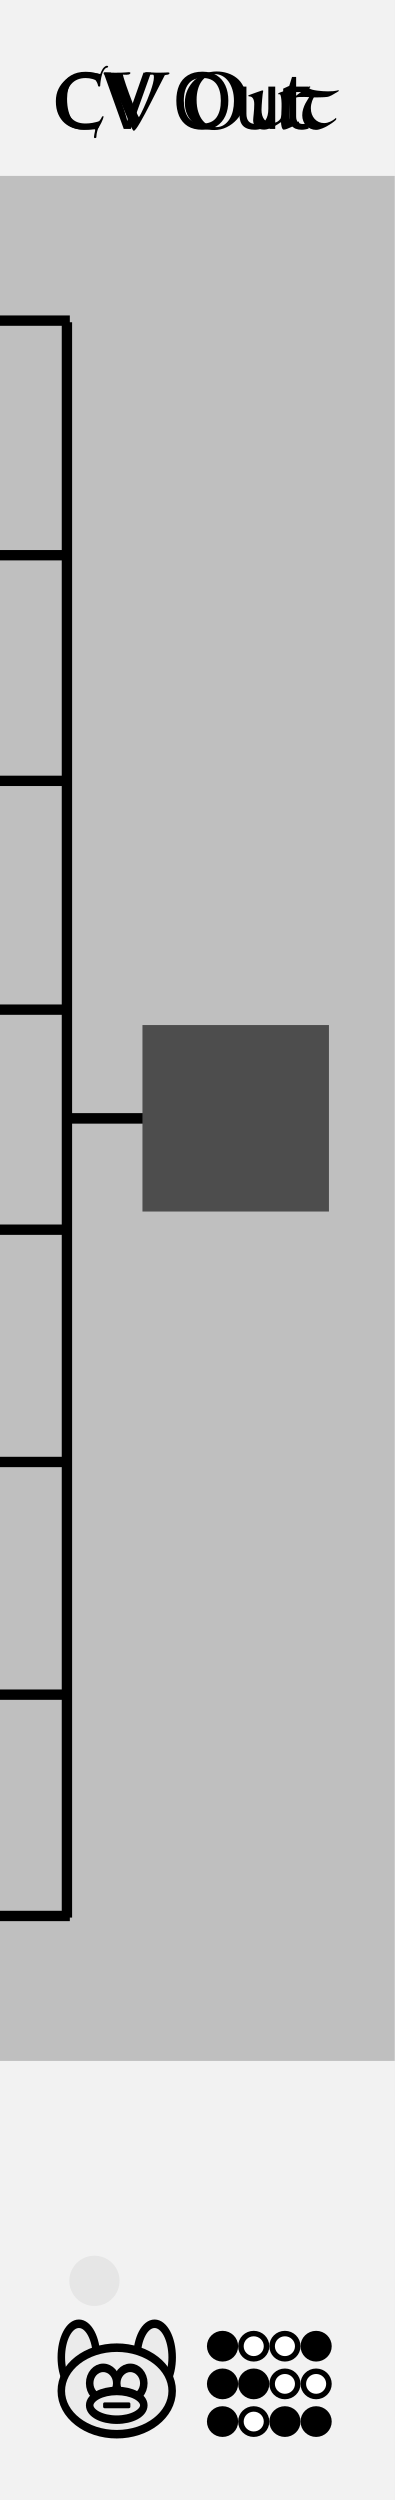
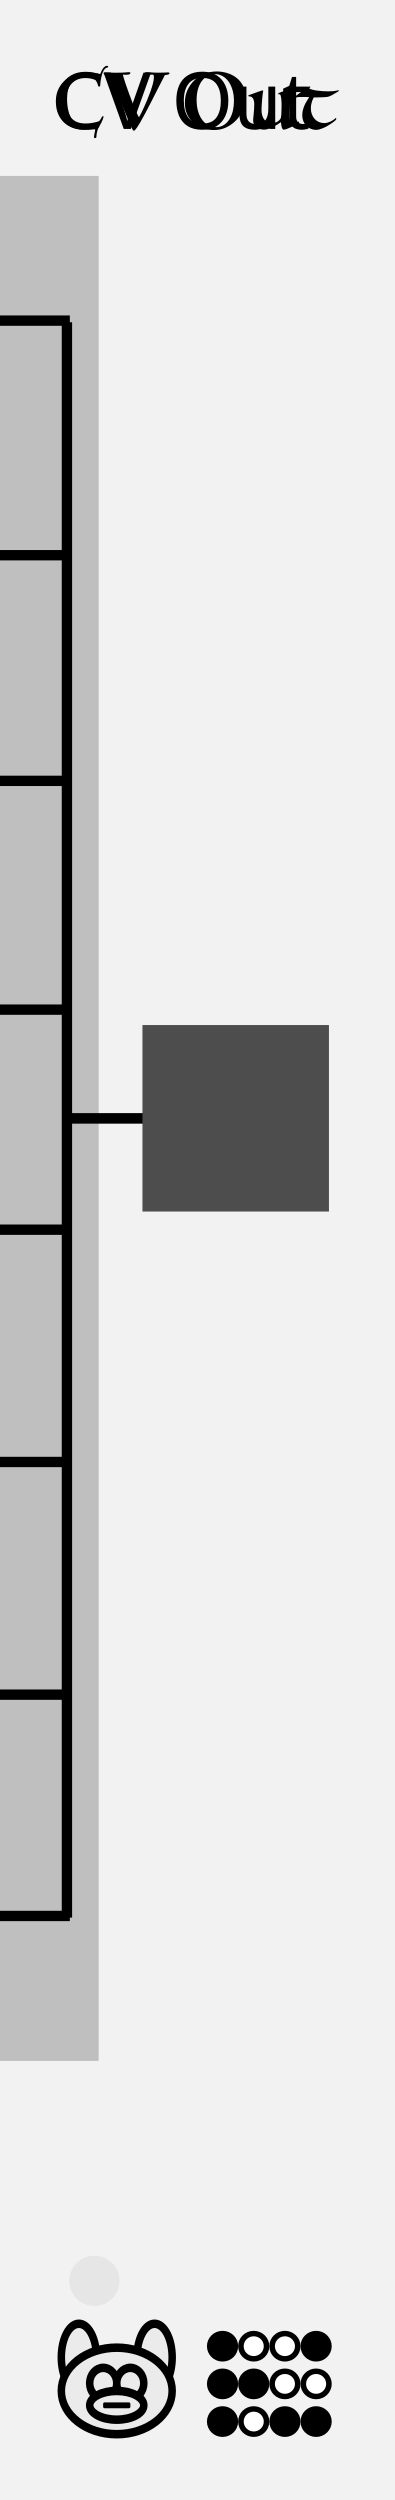
<svg xmlns="http://www.w3.org/2000/svg" width="100%" height="100%" viewBox="0 0 60 380" version="1.1" xml:space="preserve" style="fill-rule:evenodd;clip-rule:evenodd;stroke-linecap:round;stroke-linejoin:round;stroke-miterlimit:1.5;">
  <g transform="matrix(0.359397,0,0,1.48634,-9.69795,-44.3619)">
    <rect x="26.984" y="29.846" width="166.946" height="255.662" style="fill:rgb(242,242,242);" />
  </g>
  <g id="Label" transform="matrix(1,0,0,1,-27.2261,11.8096)">
    <g transform="matrix(1,0,0,1,58.164,339.27)">
      <g transform="matrix(0.8973,0,0,0.884326,9.28968,12.4373)">
        <circle cx="3.434" cy="5.159" r="2.172" style="stroke:black;stroke-width:0.94px;" />
      </g>
      <g transform="matrix(0.8973,0,0,0.884326,4.54775,12.4373)">
        <circle cx="3.434" cy="5.159" r="2.172" style="fill:white;stroke:black;stroke-width:0.94px;" />
      </g>
      <g transform="matrix(0.8973,0,0,0.884326,-0.194181,12.4373)">
        <circle cx="3.434" cy="5.159" r="2.172" style="stroke:black;stroke-width:0.94px;" />
      </g>
      <g transform="matrix(0.8973,0,0,0.884326,14.0316,12.4373)">
        <circle cx="3.434" cy="5.159" r="2.172" style="stroke:black;stroke-width:0.94px;" />
      </g>
      <g transform="matrix(0.8973,0,0,0.884326,9.28968,6.70878)">
        <circle cx="3.434" cy="5.159" r="2.172" style="fill:white;stroke:black;stroke-width:0.94px;" />
      </g>
      <g transform="matrix(0.8973,0,0,0.884326,4.54775,6.70878)">
        <circle cx="3.434" cy="5.159" r="2.172" style="stroke:black;stroke-width:0.94px;" />
      </g>
      <g transform="matrix(0.8973,0,0,0.884326,-0.194181,6.70878)">
        <circle cx="3.434" cy="5.159" r="2.172" style="stroke:black;stroke-width:0.94px;" />
      </g>
      <g transform="matrix(0.8973,0,0,0.884326,14.0316,6.70878)">
        <circle cx="3.434" cy="5.159" r="2.172" style="fill:white;stroke:black;stroke-width:0.94px;" />
      </g>
      <g transform="matrix(0.8973,0,0,0.884326,9.28968,0.980236)">
        <circle cx="3.434" cy="5.159" r="2.172" style="fill:white;stroke:black;stroke-width:0.94px;" />
      </g>
      <g transform="matrix(0.8973,0,0,0.884326,4.54775,0.980236)">
        <circle cx="3.434" cy="5.159" r="2.172" style="fill:white;stroke:black;stroke-width:0.94px;" />
      </g>
      <g transform="matrix(0.8973,0,0,0.884326,-0.194181,0.980236)">
        <circle cx="3.434" cy="5.159" r="2.172" style="stroke:black;stroke-width:0.94px;" />
      </g>
      <g transform="matrix(0.8973,0,0,0.884326,14.0316,0.980236)">
        <circle cx="3.434" cy="5.159" r="2.172" style="stroke:black;stroke-width:0.94px;" />
      </g>
    </g>
    <g transform="matrix(0.0195312,0,0,0.0221547,34.9714,337.813)">
      <g transform="matrix(1,0,0,1,-143.343,98.6554)">
        <ellipse cx="360.896" cy="293.762" rx="136.961" ry="230.443" style="fill:rgb(235,235,235);stroke:black;stroke-width:58.45px;" />
      </g>
      <g transform="matrix(1,0,0,1,445.551,98.6554)">
        <ellipse cx="360.896" cy="293.762" rx="136.961" ry="230.443" style="fill:rgb(235,235,235);stroke:black;stroke-width:58.45px;" />
      </g>
      <g transform="matrix(1,0,0,1,-34.3236,-20.6488)">
        <ellipse cx="546.324" cy="643.509" rx="431.408" ry="296.899" style="fill:rgb(235,235,235);stroke:black;stroke-width:58.45px;" />
      </g>
      <circle cx="406.664" cy="569.758" r="105.336" style="fill:rgb(235,235,235);stroke:black;stroke-width:58.45px;" />
      <g transform="matrix(1,0,0,1,210.672,0)">
        <circle cx="406.664" cy="569.758" r="105.336" style="fill:rgb(235,235,235);stroke:black;stroke-width:58.45px;" />
      </g>
      <g transform="matrix(1,0,0,1,-53.1856,50.0357)">
        <ellipse cx="565.186" cy="671.455" rx="210.672" ry="98.631" style="fill:rgb(235,235,235);stroke:black;stroke-width:58.45px;" />
      </g>
      <g transform="matrix(51.2,0,0,45.1371,0.670978,88.9676)">
        <path d="M12.057,13.791C12.057,13.668 11.958,13.568 11.835,13.568L8.139,13.568C8.016,13.568 7.916,13.668 7.916,13.791L7.916,14.236C7.916,14.359 8.016,14.458 8.139,14.458L11.835,14.458C11.958,14.458 12.057,14.359 12.057,14.236L12.057,13.791Z" />
      </g>
    </g>
  </g>
  <g transform="matrix(1,0,0,1,-88.8763,137.758)">
-     <g transform="matrix(0.3556,0,0,72.8139,83.9261,-21717.6)">
+     <g transform="matrix(0.0888999,0,0,72.8139,87.6388,-21717.6)">
      <rect x="13.921" y="296.737" width="168.729" height="3.935" style="fill:rgb(191,191,191);" />
    </g>
    <g transform="matrix(0.298037,0,0,0.695794,40.3936,112.334)">
      <rect x="161.957" y="57.989" width="36.327" height="2.261" />
    </g>
    <g transform="matrix(0.298037,0,0,0.695794,40.3936,78.6945)">
      <rect x="161.957" y="57.989" width="36.327" height="2.261" />
    </g>
    <g transform="matrix(0.298037,0,0,0.695794,40.3936,43.3266)">
      <rect x="161.957" y="57.989" width="36.327" height="2.261" />
    </g>
    <g transform="matrix(0.298037,0,0,0.695794,40.3936,8.01938)">
      <rect x="161.957" y="57.989" width="36.327" height="2.261" />
    </g>
    <g transform="matrix(0.298037,0,0,0.695794,40.3936,-25.4274)">
      <rect x="161.957" y="57.989" width="36.327" height="2.261" />
    </g>
    <g transform="matrix(0.319692,0,0,0.695794,36.0998,-60.2029)">
      <rect x="161.957" y="57.989" width="36.327" height="2.261" />
    </g>
    <g transform="matrix(0.319692,0,0,0.695794,36.0998,-94.5002)">
      <rect x="161.957" y="57.989" width="36.327" height="2.261" />
    </g>
    <g transform="matrix(0.319692,0,0,0.695794,36.0998,-130.158)">
      <rect x="161.957" y="57.989" width="36.327" height="2.261" />
    </g>
    <g transform="matrix(0.320796,0,0,0.707593,47.2674,-9.5962)">
      <rect x="161.957" y="57.989" width="36.327" height="2.261" />
    </g>
    <g transform="matrix(4.08741e-16,6.67525,-0.695794,4.26051e-17,140.184,-1169.88)">
      <rect x="161.957" y="57.989" width="36.327" height="2.261" />
    </g>
    <g id="CVOut-output" transform="matrix(0.175002,0,0,0.175002,101.09,-0.660999)">
      <rect x="53.94" y="106.916" width="161.978" height="161.978" style="fill:rgb(77,77,77);" />
    </g>
  </g>
  <g id="BusIn-light" transform="matrix(1,0,0,1,-27.8135,10.8256)">
    <circle cx="42.167" cy="335.861" r="3.82" style="fill:rgb(230,230,230);" />
  </g>
  <g>
    <g transform="matrix(1,0,0,1,47.3095,-3.99815)">
      <path d="M-32.868,23.656C-32.948,23.656 -33.056,23.66 -33.192,23.668C-33.328,23.676 -33.474,23.682 -33.63,23.686C-33.786,23.69 -33.946,23.696 -34.11,23.704C-34.274,23.712 -34.424,23.716 -34.56,23.716C-35.096,23.716 -35.62,23.634 -36.132,23.47C-36.644,23.306 -37.098,23.05 -37.494,22.702C-37.89,22.354 -38.21,21.906 -38.454,21.358C-38.698,20.81 -38.82,20.152 -38.82,19.384C-38.82,18.68 -38.686,18.056 -38.418,17.512C-38.15,16.968 -37.796,16.512 -37.356,16.144C-36.916,15.776 -36.42,15.496 -35.868,15.304C-35.316,15.112 -34.752,15.016 -34.176,15.016C-34.048,15.016 -33.874,15.024 -33.654,15.04C-33.434,15.056 -33.214,15.076 -32.994,15.1C-32.774,15.124 -32.578,15.15 -32.406,15.178C-32.234,15.206 -32.124,15.232 -32.076,15.256C-31.972,14.976 -31.856,14.728 -31.728,14.512C-31.6,14.296 -31.424,14.132 -31.2,14.02C-31.136,13.996 -31.064,13.992 -30.984,14.008C-30.904,14.024 -30.864,14.064 -30.864,14.128C-30.904,14.2 -30.934,14.244 -30.954,14.26C-30.974,14.276 -31,14.284 -31.032,14.284C-31.128,14.284 -31.222,14.328 -31.314,14.416C-31.406,14.504 -31.492,14.618 -31.572,14.758C-31.652,14.898 -31.722,15.058 -31.782,15.238C-31.842,15.418 -31.888,15.6 -31.92,15.784C-31.936,15.872 -31.954,15.974 -31.974,16.09C-31.994,16.206 -32.012,16.32 -32.028,16.432C-32.044,16.544 -32.056,16.652 -32.064,16.756C-32.072,16.86 -32.076,16.948 -32.076,17.02C-32.076,17.06 -32.092,17.094 -32.124,17.122C-32.156,17.15 -32.188,17.164 -32.22,17.164C-32.268,17.164 -32.324,17.14 -32.388,17.092C-32.42,16.892 -32.486,16.692 -32.586,16.492C-32.686,16.292 -32.826,16.112 -33.006,15.952C-33.186,15.792 -33.41,15.664 -33.678,15.568C-33.946,15.472 -34.264,15.424 -34.632,15.424C-35.024,15.424 -35.374,15.516 -35.682,15.7C-35.99,15.884 -36.25,16.136 -36.462,16.456C-36.674,16.776 -36.836,17.156 -36.948,17.596C-37.06,18.036 -37.116,18.508 -37.116,19.012C-37.116,19.708 -37.046,20.326 -36.906,20.866C-36.766,21.406 -36.572,21.864 -36.324,22.24C-36.076,22.616 -35.78,22.902 -35.436,23.098C-35.092,23.294 -34.716,23.392 -34.308,23.392C-34.036,23.392 -33.77,23.348 -33.51,23.26C-33.25,23.172 -33.01,23.052 -32.79,22.9C-32.57,22.748 -32.374,22.572 -32.202,22.372C-32.03,22.172 -31.896,21.96 -31.8,21.736C-31.784,21.704 -31.742,21.68 -31.674,21.664C-31.606,21.648 -31.572,21.656 -31.572,21.688C-31.572,21.792 -31.606,21.934 -31.674,22.114C-31.742,22.294 -31.82,22.474 -31.908,22.654C-31.996,22.834 -32.084,22.998 -32.172,23.146C-32.26,23.294 -32.32,23.392 -32.352,23.44C-32.376,23.496 -32.406,23.57 -32.442,23.662C-32.478,23.754 -32.51,23.858 -32.538,23.974C-32.566,24.09 -32.592,24.21 -32.616,24.334C-32.64,24.458 -32.652,24.58 -32.652,24.7C-32.652,24.828 -32.668,24.908 -32.7,24.94C-32.732,24.972 -32.8,24.988 -32.904,24.988C-32.992,24.988 -33.032,24.926 -33.024,24.802C-33.016,24.678 -32.996,24.536 -32.964,24.376C-32.932,24.216 -32.9,24.066 -32.868,23.926C-32.836,23.786 -32.836,23.696 -32.868,23.656Z" style="fill-rule:nonzero;" />
      <path d="M-22.848,15.04C-22.752,15.04 -22.644,15.038 -22.524,15.034C-22.404,15.03 -22.29,15.026 -22.182,15.022C-22.074,15.018 -21.982,15.014 -21.906,15.01C-21.83,15.006 -21.78,15.004 -21.756,15.004C-21.62,15.004 -21.552,15.044 -21.552,15.124C-21.552,15.196 -21.58,15.248 -21.636,15.28C-21.692,15.312 -21.758,15.336 -21.834,15.352C-21.91,15.368 -21.988,15.378 -22.068,15.382C-22.148,15.386 -22.212,15.4 -22.26,15.424C-22.628,16.128 -22.986,16.826 -23.334,17.518C-23.682,18.21 -24.016,18.87 -24.336,19.498C-24.656,20.126 -24.958,20.706 -25.242,21.238C-25.526,21.77 -25.782,22.232 -26.01,22.624C-26.238,23.016 -26.436,23.324 -26.604,23.548C-26.772,23.772 -26.9,23.884 -26.988,23.884C-27.028,23.86 -27.068,23.822 -27.108,23.77C-27.148,23.718 -27.188,23.648 -27.228,23.56C-27.348,23.312 -27.484,23.012 -27.636,22.66C-27.788,22.308 -27.948,21.928 -28.116,21.52C-28.284,21.112 -28.46,20.69 -28.644,20.254C-28.828,19.818 -29.012,19.384 -29.196,18.952L-29.448,18.352C-29.584,18.016 -29.716,17.684 -29.844,17.356C-29.972,17.028 -30.09,16.726 -30.198,16.45C-30.306,16.174 -30.402,15.94 -30.486,15.748C-30.57,15.556 -30.64,15.428 -30.696,15.364C-30.896,15.364 -31.052,15.36 -31.164,15.352C-31.276,15.344 -31.36,15.334 -31.416,15.322C-31.472,15.31 -31.508,15.294 -31.524,15.274C-31.54,15.254 -31.548,15.232 -31.548,15.208C-31.548,15.152 -31.532,15.104 -31.5,15.064C-31.468,15.024 -31.436,15.004 -31.404,15.004C-31.38,15.004 -31.318,15.006 -31.218,15.01C-31.118,15.014 -30.994,15.018 -30.846,15.022C-30.698,15.026 -30.532,15.032 -30.348,15.04C-30.164,15.048 -29.98,15.052 -29.796,15.052C-29.1,15.052 -28.596,15.038 -28.284,15.01C-27.972,14.982 -27.784,14.968 -27.72,14.968C-27.568,14.968 -27.492,15.008 -27.492,15.088C-27.492,15.104 -27.496,15.126 -27.504,15.154C-27.512,15.182 -27.534,15.212 -27.57,15.244C-27.606,15.276 -27.666,15.304 -27.75,15.328C-27.834,15.352 -27.948,15.364 -28.092,15.364C-28.196,15.364 -28.298,15.362 -28.398,15.358C-28.498,15.354 -28.576,15.348 -28.632,15.34C-28.632,15.396 -28.588,15.568 -28.5,15.856C-28.412,16.144 -28.298,16.496 -28.158,16.912C-28.018,17.328 -27.858,17.78 -27.678,18.268C-27.498,18.756 -27.318,19.23 -27.138,19.69C-26.958,20.15 -26.786,20.57 -26.622,20.95C-26.458,21.33 -26.316,21.62 -26.196,21.82C-26.132,21.732 -26.032,21.556 -25.896,21.292C-25.76,21.028 -25.608,20.712 -25.44,20.344C-25.272,19.976 -25.098,19.576 -24.918,19.144C-24.738,18.712 -24.574,18.286 -24.426,17.866C-24.278,17.446 -24.156,17.05 -24.06,16.678C-23.964,16.306 -23.916,16 -23.916,15.76C-23.916,15.68 -23.922,15.596 -23.934,15.508C-23.946,15.42 -23.984,15.368 -24.048,15.352C-24.256,15.352 -24.426,15.348 -24.558,15.34C-24.69,15.332 -24.796,15.322 -24.876,15.31C-24.956,15.298 -25.02,15.282 -25.068,15.262C-25.116,15.242 -25.16,15.224 -25.2,15.208C-25.224,15.176 -25.236,15.128 -25.236,15.064C-25.236,15 -25.212,14.968 -25.164,14.968L-25.008,14.968C-24.92,14.976 -24.772,14.986 -24.564,14.998C-24.356,15.01 -24.048,15.024 -23.64,15.04L-22.848,15.04Z" style="fill-rule:nonzero;" />
      <path d="M-14.436,23.32C-13.996,23.32 -13.608,23.21 -13.272,22.99C-12.936,22.77 -12.654,22.478 -12.426,22.114C-12.198,21.75 -12.028,21.33 -11.916,20.854C-11.804,20.378 -11.748,19.88 -11.748,19.36C-11.748,18.728 -11.824,18.158 -11.976,17.65C-12.128,17.142 -12.334,16.712 -12.594,16.36C-12.854,16.008 -13.158,15.738 -13.506,15.55C-13.854,15.362 -14.22,15.268 -14.604,15.268C-15.044,15.268 -15.438,15.366 -15.786,15.562C-16.134,15.758 -16.43,16.028 -16.674,16.372C-16.918,16.716 -17.104,17.126 -17.232,17.602C-17.36,18.078 -17.424,18.596 -17.424,19.156C-17.424,19.868 -17.34,20.486 -17.172,21.01C-17.004,21.534 -16.782,21.966 -16.506,22.306C-16.23,22.646 -15.912,22.9 -15.552,23.068C-15.192,23.236 -14.82,23.32 -14.436,23.32ZM-14.76,23.764C-15.384,23.764 -15.966,23.672 -16.506,23.488C-17.046,23.304 -17.516,23.034 -17.916,22.678C-18.316,22.322 -18.632,21.888 -18.864,21.376C-19.096,20.864 -19.212,20.28 -19.212,19.624C-19.212,18.904 -19.076,18.252 -18.804,17.668C-18.532,17.084 -18.172,16.584 -17.724,16.168C-17.276,15.752 -16.764,15.43 -16.188,15.202C-15.612,14.974 -15.016,14.86 -14.4,14.86C-13.816,14.86 -13.256,14.946 -12.72,15.118C-12.184,15.29 -11.712,15.542 -11.304,15.874C-10.896,16.206 -10.572,16.618 -10.332,17.11C-10.092,17.602 -9.972,18.164 -9.972,18.796C-9.972,19.396 -10.092,19.992 -10.332,20.584C-10.572,21.176 -10.904,21.708 -11.328,22.18C-11.752,22.652 -12.256,23.034 -12.84,23.326C-13.424,23.618 -14.064,23.764 -14.76,23.764Z" style="fill-rule:nonzero;" />
      <path d="M-9.48,18.64C-9.544,18.624 -9.574,18.592 -9.57,18.544C-9.566,18.496 -9.536,18.468 -9.48,18.46C-9.456,18.452 -9.38,18.424 -9.252,18.376C-9.124,18.328 -8.97,18.272 -8.79,18.208C-8.61,18.144 -8.422,18.076 -8.226,18.004C-8.03,17.932 -7.856,17.872 -7.704,17.824C-7.608,17.792 -7.542,17.77 -7.506,17.758C-7.47,17.746 -7.44,17.74 -7.416,17.74C-7.392,17.74 -7.364,17.75 -7.332,17.77C-7.3,17.79 -7.292,17.82 -7.308,17.86C-7.332,17.924 -7.358,18.076 -7.386,18.316C-7.414,18.556 -7.44,18.822 -7.464,19.114C-7.488,19.406 -7.51,19.696 -7.53,19.984C-7.55,20.272 -7.56,20.5 -7.56,20.668C-7.56,21.308 -7.424,21.802 -7.152,22.15C-6.88,22.498 -6.456,22.672 -5.88,22.672C-5.584,22.672 -5.338,22.612 -5.142,22.492C-4.946,22.372 -4.796,22.232 -4.692,22.072C-4.62,21.968 -4.572,21.74 -4.548,21.388C-4.548,21.324 -4.546,21.24 -4.542,21.136C-4.538,21.032 -4.534,20.922 -4.53,20.806C-4.526,20.69 -4.522,20.578 -4.518,20.47C-4.514,20.362 -4.512,20.272 -4.512,20.2C-4.504,19.832 -4.514,19.49 -4.542,19.174C-4.57,18.858 -4.612,18.624 -4.668,18.472C-4.692,18.376 -4.74,18.328 -4.812,18.328C-4.86,18.328 -4.906,18.33 -4.95,18.334C-4.994,18.338 -5.02,18.304 -5.028,18.232C-5.028,18.208 -5.004,18.182 -4.956,18.154C-4.908,18.126 -4.816,18.084 -4.68,18.028C-4.552,17.98 -4.41,17.932 -4.254,17.884C-4.098,17.836 -3.944,17.796 -3.792,17.764C-3.64,17.732 -3.504,17.71 -3.384,17.698C-3.264,17.686 -3.176,17.692 -3.12,17.716C-3.12,17.724 -3.114,17.734 -3.102,17.746C-3.09,17.758 -3.08,17.784 -3.072,17.824C-3.056,17.872 -3.066,18.022 -3.102,18.274C-3.138,18.526 -3.176,18.936 -3.216,19.504C-3.248,19.896 -3.276,20.276 -3.3,20.644C-3.324,21.012 -3.336,21.292 -3.336,21.484C-3.336,21.86 -3.266,22.158 -3.126,22.378C-2.986,22.598 -2.812,22.708 -2.604,22.708C-2.468,22.708 -2.338,22.68 -2.214,22.624C-2.09,22.568 -2,22.52 -1.944,22.48C-1.88,22.48 -1.846,22.508 -1.842,22.564C-1.838,22.62 -1.852,22.656 -1.884,22.672C-2.004,22.752 -2.17,22.852 -2.382,22.972C-2.594,23.092 -2.814,23.206 -3.042,23.314C-3.27,23.422 -3.488,23.514 -3.696,23.59C-3.904,23.666 -4.072,23.704 -4.2,23.704C-4.264,23.704 -4.322,23.662 -4.374,23.578C-4.426,23.494 -4.468,23.392 -4.5,23.272C-4.532,23.152 -4.556,23.028 -4.572,22.9C-4.588,22.772 -4.596,22.66 -4.596,22.564C-4.764,22.684 -4.956,22.81 -5.172,22.942C-5.388,23.074 -5.612,23.198 -5.844,23.314C-6.076,23.43 -6.306,23.524 -6.534,23.596C-6.762,23.668 -6.972,23.704 -7.164,23.704C-7.652,23.704 -8.052,23.574 -8.364,23.314C-8.676,23.054 -8.832,22.716 -8.832,22.3C-8.832,22.212 -8.824,22.08 -8.808,21.904C-8.792,21.728 -8.772,21.528 -8.748,21.304C-8.724,21.08 -8.704,20.84 -8.688,20.584C-8.672,20.328 -8.664,20.08 -8.664,19.84C-8.664,19.472 -8.722,19.19 -8.838,18.994C-8.954,18.798 -9.104,18.688 -9.288,18.664L-9.48,18.64Z" style="fill-rule:nonzero;" />
      <path d="M3.732,21.928C3.748,21.912 3.762,21.914 3.774,21.934C3.786,21.954 3.794,21.982 3.798,22.018C3.802,22.054 3.8,22.092 3.792,22.132C3.784,22.172 3.768,22.204 3.744,22.228C3.584,22.38 3.384,22.54 3.144,22.708C2.904,22.876 2.656,23.032 2.4,23.176C2.328,23.216 2.228,23.268 2.1,23.332C1.972,23.396 1.83,23.458 1.674,23.518C1.518,23.578 1.358,23.63 1.194,23.674C1.03,23.718 0.876,23.74 0.732,23.74C0.444,23.74 0.172,23.684 -0.084,23.572C-0.34,23.46 -0.564,23.306 -0.756,23.11C-0.948,22.914 -1.098,22.68 -1.206,22.408C-1.314,22.136 -1.368,21.84 -1.368,21.52C-1.368,21.176 -1.32,20.852 -1.224,20.548C-1.128,20.244 -1.018,19.972 -0.894,19.732C-0.77,19.492 -0.652,19.29 -0.54,19.126C-0.428,18.962 -0.352,18.84 -0.312,18.76C-0.464,18.752 -0.602,18.746 -0.726,18.742C-0.85,18.738 -0.968,18.736 -1.08,18.736C-1.336,18.736 -1.552,18.738 -1.728,18.742C-1.904,18.746 -2.06,18.764 -2.196,18.796C-2.26,18.812 -2.32,18.844 -2.376,18.892C-2.432,18.94 -2.48,18.976 -2.52,19C-2.536,18.984 -2.558,18.962 -2.586,18.934C-2.614,18.906 -2.628,18.876 -2.628,18.844C-2.628,18.828 -2.624,18.816 -2.616,18.808C-2.616,18.8 -2.564,18.754 -2.46,18.67C-2.356,18.586 -2.226,18.486 -2.07,18.37C-1.914,18.254 -1.742,18.126 -1.554,17.986C-1.366,17.846 -1.186,17.716 -1.014,17.596C-0.842,17.476 -0.694,17.374 -0.57,17.29C-0.446,17.206 -0.364,17.156 -0.324,17.14C-0.276,17.124 -0.228,17.132 -0.18,17.164C-0.132,17.196 -0.116,17.22 -0.132,17.236C-0.156,17.252 -0.192,17.282 -0.24,17.326C-0.288,17.37 -0.304,17.408 -0.288,17.44C-0.2,17.512 -0.048,17.576 0.168,17.632C0.384,17.688 0.628,17.734 0.9,17.77C1.172,17.806 1.452,17.834 1.74,17.854C2.028,17.874 2.288,17.884 2.52,17.884C2.864,17.884 3.14,17.874 3.348,17.854C3.556,17.834 3.728,17.808 3.864,17.776C3.992,17.744 4.076,17.72 4.116,17.704C4.124,17.704 4.14,17.716 4.164,17.74C4.188,17.764 4.2,17.792 4.2,17.824C4.2,17.84 4.142,17.88 4.026,17.944C3.91,18.008 3.792,18.076 3.672,18.148C3.6,18.188 3.514,18.24 3.414,18.304C3.314,18.368 3.206,18.43 3.09,18.49C2.974,18.55 2.852,18.604 2.724,18.652C2.596,18.7 2.472,18.728 2.352,18.736C2.232,18.752 2.092,18.764 1.932,18.772C1.772,18.78 1.604,18.786 1.428,18.79C1.252,18.794 1.074,18.798 0.894,18.802C0.714,18.806 0.548,18.808 0.396,18.808C0.372,18.848 0.334,18.914 0.282,19.006C0.23,19.098 0.18,19.216 0.132,19.36C0.084,19.504 0.04,19.668 0,19.852C-0.04,20.036 -0.06,20.236 -0.06,20.452C-0.06,20.78 -0.01,21.082 0.09,21.358C0.19,21.634 0.33,21.872 0.51,22.072C0.69,22.272 0.904,22.428 1.152,22.54C1.4,22.652 1.668,22.708 1.956,22.708C2.124,22.708 2.286,22.688 2.442,22.648C2.598,22.608 2.746,22.556 2.886,22.492C3.026,22.428 3.156,22.358 3.276,22.282C3.396,22.206 3.5,22.132 3.588,22.06L3.732,21.928Z" style="fill-rule:nonzero;" />
    </g>
    <g transform="matrix(1,0,0,1,47.3095,-3.99815)">
      <text x="-39.144px" y="23.596px" style="font-family:'Luminari-Regular', 'Luminari';font-size:12px;">CV Out</text>
    </g>
  </g>
</svg>
